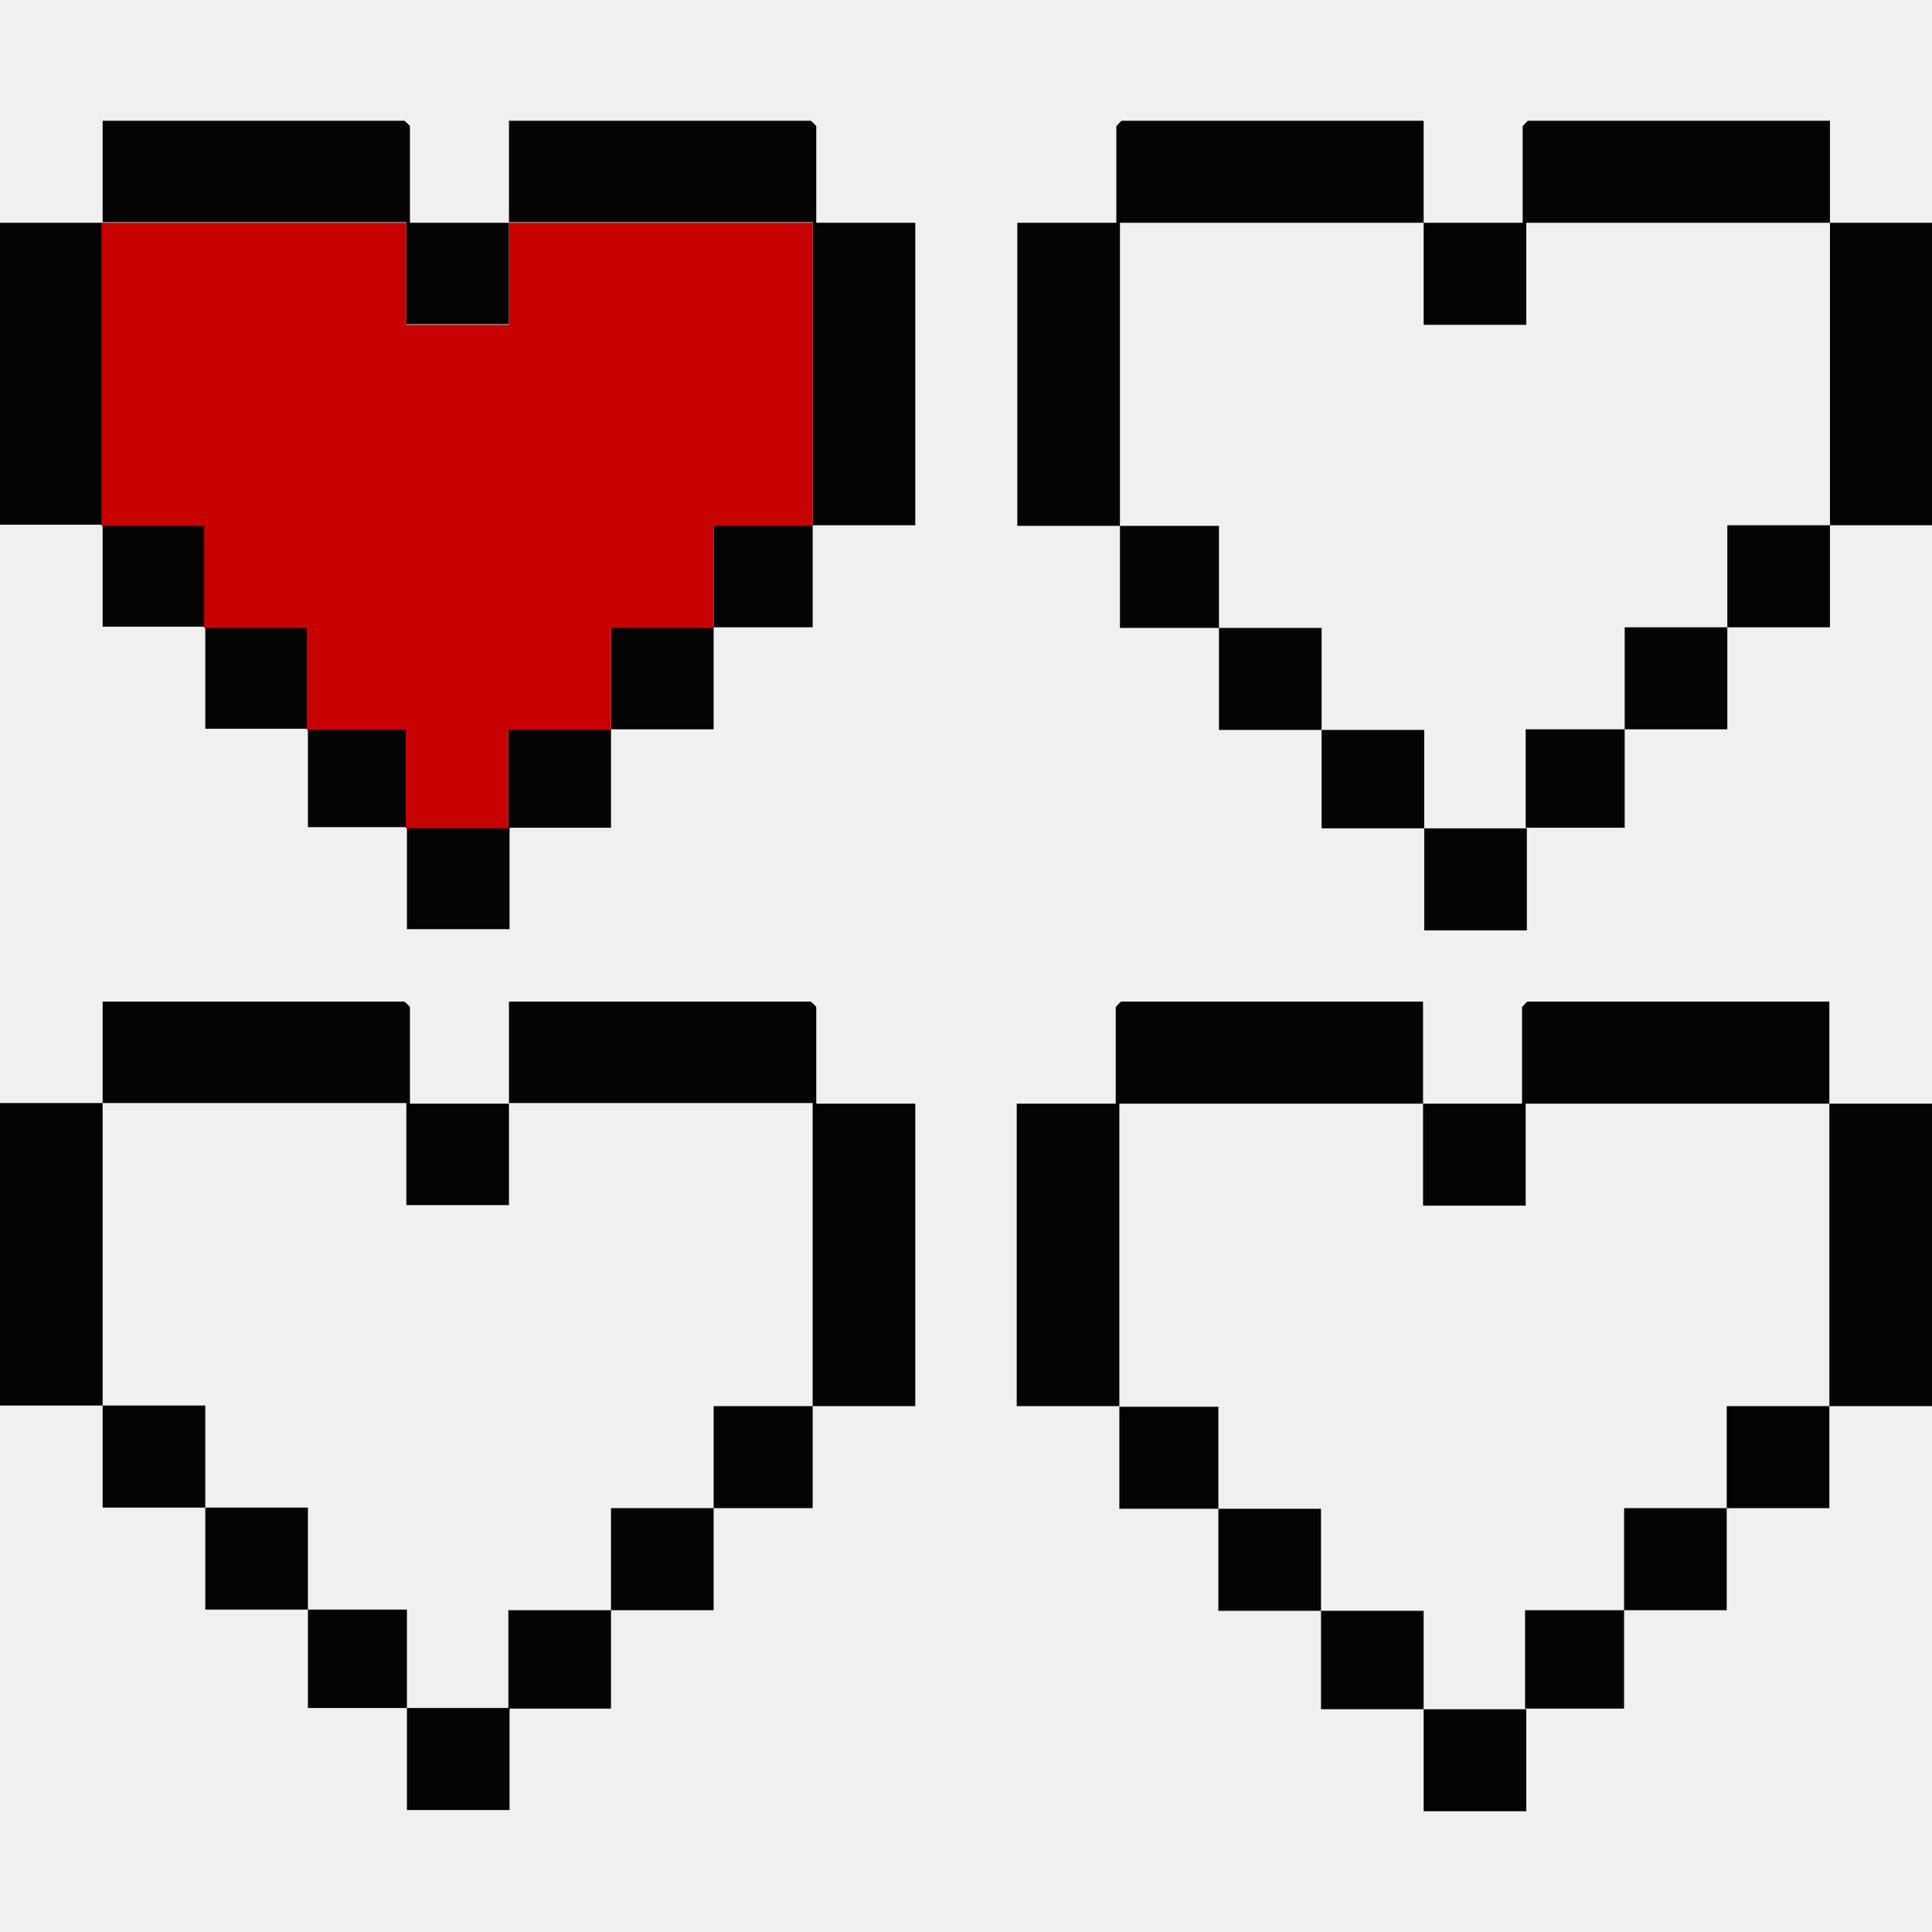
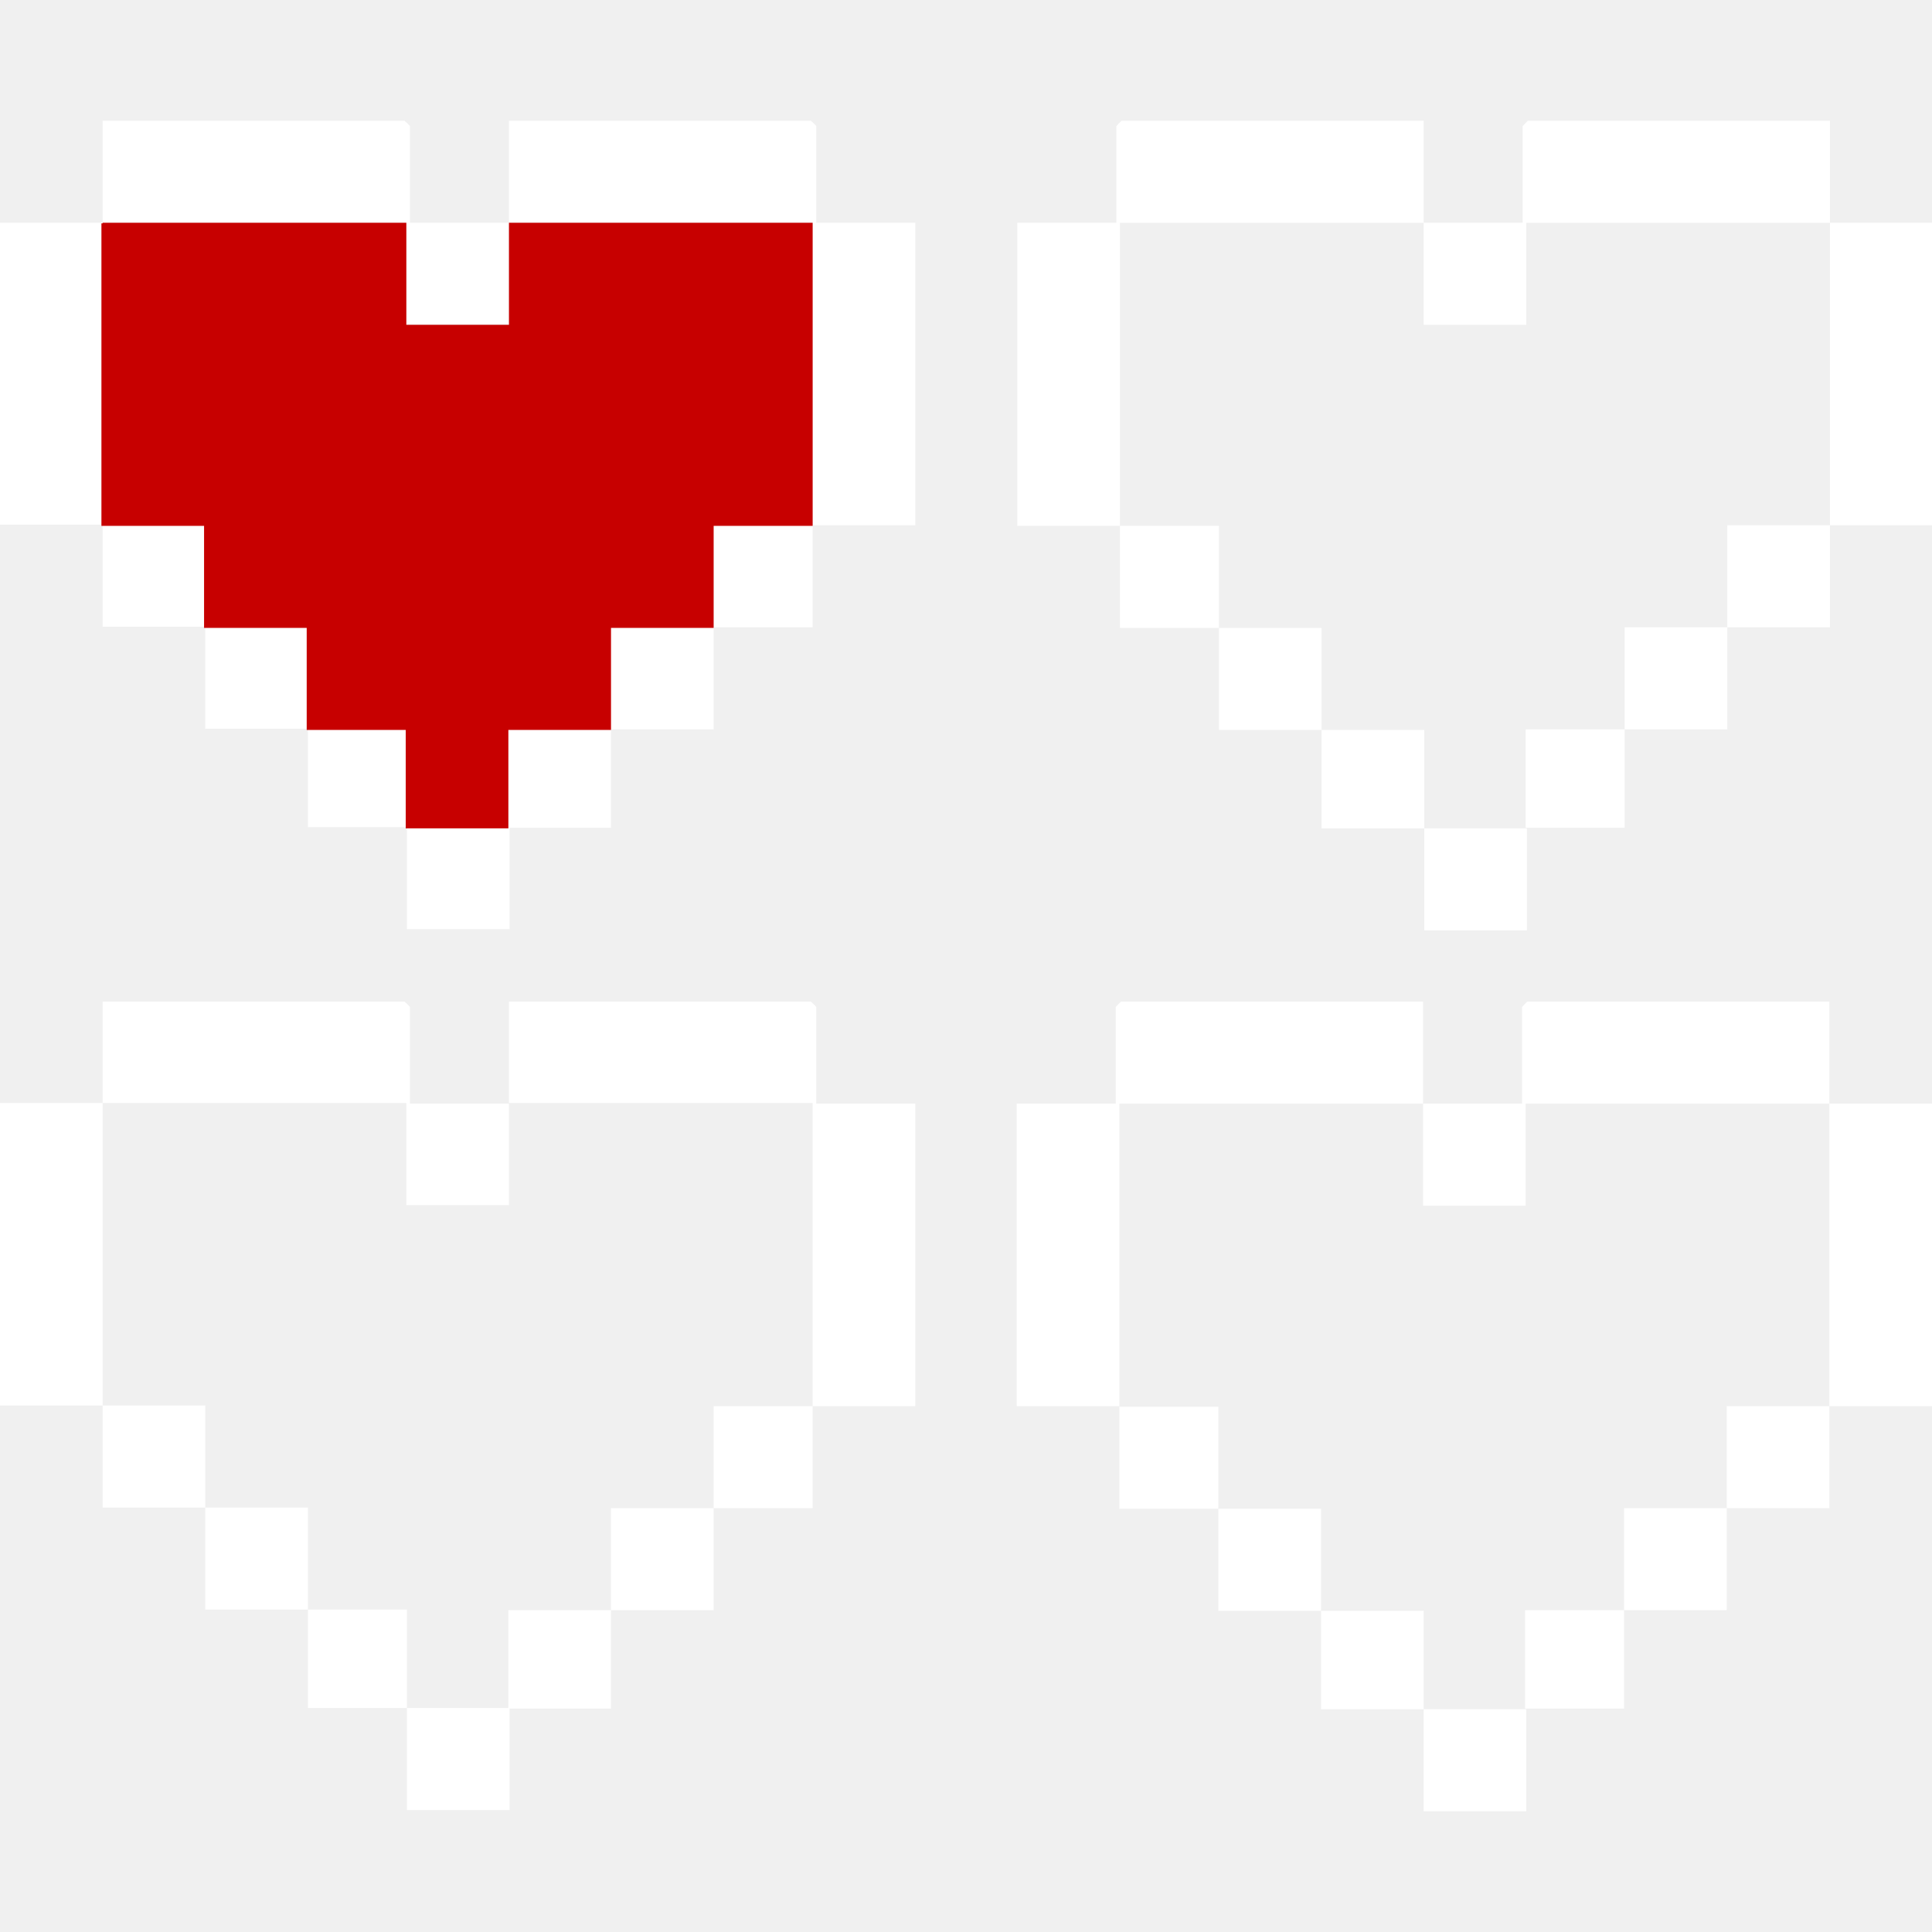
- <svg xmlns="http://www.w3.org/2000/svg" id="a" width="32" height="32" viewBox="0 0 32 32">
-   <path d="M1.7,3.69c0-.56,0-1.13,0-1.69h5s.09.08.09.09v1.6c.55,0,1.09,0,1.64,0,0-.56,0-1.13,0-1.69h5s.09.08.09.09v1.6h1.64v5.01c-.56,0-1.13,0-1.7,0,0,.56,0,1.13,0,1.69-.55,0-1.09,0-1.64,0,0,.56,0,1.13,0,1.69-.56,0-1.13,0-1.7,0,0,.54,0,1.09,0,1.63-.56,0-1.13,0-1.7,0,0-.54,0-1.09,0-1.63.56,0,1.13,0,1.7,0,0-.56,0-1.13,0-1.69.56,0,1.13,0,1.7,0,0-.56,0-1.13,0-1.69.55,0,1.09,0,1.64,0,0-1.67,0-3.34,0-5.02-1.68,0-3.35,0-5.03,0,0,.56,0,1.13,0,1.69h-1.7v-1.69c-1.68,0-3.35,0-5.03,0,0,1.67,0,3.34,0,5.01.56,0,1.13,0,1.7,0,0,.56,0,1.13,0,1.69.56,0,1.13,0,1.7,0,0,.56,0,1.13,0,1.69.55,0,1.09,0,1.64,0,0,.54,0,1.09,0,1.63.56,0,1.13,0,1.7,0,0,.56,0,1.13,0,1.69h-1.7c0-.56,0-1.13,0-1.69-.55,0-1.09,0-1.64,0,0-.54,0-1.09,0-1.63-.56,0-1.13,0-1.7,0,0-.56,0-1.13,0-1.69-.56,0-1.13,0-1.7,0,0-.56,0-1.13,0-1.69-.56,0-1.13,0-1.7,0V3.69c.56,0,1.13,0,1.7,0Z" fill="#040404" />
-   <path d="M1.7,3.69c1.68,0,3.35,0,5.03,0v1.69h1.7c0-.56,0-1.13,0-1.69,1.68,0,3.35,0,5.03,0,0,1.67,0,3.34,0,5.02-.55,0-1.09,0-1.64,0,0,.56,0,1.13,0,1.69-.56,0-1.13,0-1.7,0,0,.56,0,1.13,0,1.69-.56,0-1.13,0-1.7,0,0,.54,0,1.09,0,1.63-.56,0-1.13,0-1.7,0,0-.54,0-1.09,0-1.63-.55,0-1.09,0-1.64,0,0-.56,0-1.13,0-1.69-.56,0-1.13,0-1.7,0,0-.56,0-1.13,0-1.69-.56,0-1.13,0-1.7,0,0-1.67,0-3.34,0-5.01Z" fill="#c70000" />
-   <path d="M1.7,18.28c0-.56,0-1.13,0-1.69h5s.09.08.09.09v1.6c.55,0,1.09,0,1.64,0,0-.56,0-1.13,0-1.69h5s.09.08.09.09v1.6h1.64v5.01c-.56,0-1.13,0-1.7,0,0,.56,0,1.13,0,1.69-.55,0-1.09,0-1.64,0,0,.56,0,1.13,0,1.69-.56,0-1.13,0-1.7,0,0,.54,0,1.09,0,1.63-.56,0-1.13,0-1.7,0,0-.54,0-1.09,0-1.63.56,0,1.13,0,1.7,0,0-.56,0-1.13,0-1.69.56,0,1.13,0,1.7,0,0-.56,0-1.13,0-1.69.55,0,1.09,0,1.64,0,0-1.67,0-3.34,0-5.02-1.68,0-3.35,0-5.03,0,0,.56,0,1.13,0,1.69h-1.7v-1.69c-1.68,0-3.35,0-5.03,0,0,1.67,0,3.34,0,5.01.56,0,1.13,0,1.7,0,0,.56,0,1.13,0,1.69.56,0,1.13,0,1.7,0,0,.56,0,1.13,0,1.69.55,0,1.09,0,1.64,0,0,.54,0,1.09,0,1.63.56,0,1.13,0,1.7,0,0,.56,0,1.13,0,1.69h-1.7c0-.56,0-1.13,0-1.69-.55,0-1.09,0-1.64,0,0-.54,0-1.09,0-1.63-.56,0-1.13,0-1.7,0,0-.56,0-1.13,0-1.69-.56,0-1.13,0-1.7,0,0-.56,0-1.13,0-1.69-.56,0-1.13,0-1.7,0v-5.01c.56,0,1.13,0,1.7,0Z" fill="#040404" />
-   <path d="M18.54,23.29c-.56,0-1.13,0-1.7,0v-5.01h1.64v-1.6s.08-.09.09-.09h5c0,.56,0,1.13,0,1.69.55,0,1.09,0,1.64,0v-1.6s.08-.09.09-.09h5c0,.56,0,1.13,0,1.69.56,0,1.13,0,1.7,0v5.01c-.56,0-1.13,0-1.7,0,0,.56,0,1.13,0,1.69-.56,0-1.13,0-1.7,0,0,.56,0,1.13,0,1.69-.56,0-1.13,0-1.7,0,0,.54,0,1.09,0,1.63-.55,0-1.09,0-1.64,0,0-.54,0-1.09,0-1.63.55,0,1.09,0,1.64,0,0-.56,0-1.13,0-1.69.56,0,1.13,0,1.7,0,0-.56,0-1.13,0-1.69.56,0,1.13,0,1.7,0,0-1.67,0-3.34,0-5.01-1.68,0-3.35,0-5.03,0v1.69h-1.7c0-.56,0-1.13,0-1.69-1.68,0-3.35,0-5.03,0,0,1.67,0,3.34,0,5.02.55,0,1.09,0,1.64,0,0,.56,0,1.13,0,1.69.56,0,1.13,0,1.7,0,0,.56,0,1.13,0,1.69.56,0,1.13,0,1.7,0,0,.54,0,1.09,0,1.63.56,0,1.13,0,1.7,0,0,.56,0,1.13,0,1.69h-1.7c0-.56,0-1.13,0-1.69-.56,0-1.13,0-1.7,0,0-.54,0-1.09,0-1.63-.56,0-1.13,0-1.7,0,0-.56,0-1.13,0-1.69-.55,0-1.09,0-1.64,0,0-.56,0-1.13,0-1.69Z" fill="#040404" />
-   <path d="M18.55,8.71c-.56,0-1.13,0-1.7,0V3.69h1.64v-1.6s.08-.09.09-.09h5c0,.56,0,1.13,0,1.69.55,0,1.09,0,1.64,0v-1.6s.08-.09.09-.09h5c0,.56,0,1.13,0,1.69.56,0,1.13,0,1.7,0v5.01c-.56,0-1.13,0-1.7,0,0,.56,0,1.13,0,1.69-.56,0-1.13,0-1.7,0,0,.56,0,1.13,0,1.69-.56,0-1.13,0-1.7,0,0,.54,0,1.09,0,1.63-.55,0-1.09,0-1.64,0,0-.54,0-1.09,0-1.63.55,0,1.09,0,1.64,0,0-.56,0-1.13,0-1.69.56,0,1.13,0,1.7,0,0-.56,0-1.13,0-1.69.56,0,1.13,0,1.7,0,0-1.67,0-3.34,0-5.01-1.68,0-3.35,0-5.03,0v1.69h-1.7c0-.56,0-1.13,0-1.69-1.68,0-3.35,0-5.03,0,0,1.67,0,3.34,0,5.02.55,0,1.09,0,1.64,0,0,.56,0,1.13,0,1.69.56,0,1.13,0,1.7,0,0,.56,0,1.13,0,1.69.56,0,1.13,0,1.7,0,0,.54,0,1.09,0,1.63.56,0,1.13,0,1.7,0,0,.56,0,1.13,0,1.69h-1.7c0-.56,0-1.13,0-1.69-.56,0-1.13,0-1.7,0,0-.54,0-1.09,0-1.63-.56,0-1.13,0-1.7,0,0-.56,0-1.13,0-1.69-.55,0-1.09,0-1.64,0,0-.56,0-1.13,0-1.69Z" fill="#040404" />
+ <svg xmlns="http://www.w3.org/2000/svg" id="a" width="32" height="32" version="1.1" viewBox="0 0 32 32">
+   <path d="M1.7,3.69v-1.69h5s.09.08.09.09v1.6h1.64v-1.69h5s.09.08.09.09v1.6h1.64v5.01h-1.7v1.69h-1.64v1.69h-1.7v1.63h-1.7v-1.63h1.7v-1.69h1.7v-1.69h1.64V3.68h-5.03v1.69h-1.7v-1.69H1.7v5.01h1.7v1.69h1.7v1.69h1.64v1.63h1.7v1.69h-1.7v-1.69h-1.64v-1.63h-1.7v-1.69h-1.7v-1.69H0V3.69h1.7Z" fill="#fff" />
+   <path d="M1.7,3.69h5.03v1.69h1.7v-1.69h5.03v5.02h-1.64v1.69h-1.7v1.69h-1.7v1.63h-1.7v-1.63h-1.64v-1.69h-1.7v-1.69h-1.7V3.7h.02Z" fill="#c70000" />
+   <path d="M1.7,18.28v-1.69h5s.09.08.09.09v1.6h1.64v-1.69h5s.09.08.09.09v1.6h1.64v5.01h-1.7v1.69h-1.64v1.69h-1.7v1.63h-1.7v-1.63h1.7v-1.69h1.7v-1.69h1.64v-5.02h-5.03v1.69h-1.7v-1.69H1.7v5.01h1.7v1.69h1.7v1.69h1.64v1.63h1.7v1.69h-1.7v-1.69h-1.64v-1.63h-1.7v-1.69h-1.7v-1.69H0v-5.01h1.7,0Z" fill="#fff" />
+   <path d="M18.54,23.29h-1.7v-5.01h1.64v-1.6s.08-.09.09-.09h5v1.69h1.64v-1.6s.08-.09.09-.09h5v1.69h1.7v5.01h-1.7v1.69h-1.7v1.69h-1.7v1.63h-1.64v-1.63h1.64v-1.69h1.7v-1.69h1.7v-5.01h-5.03v1.69h-1.7v-1.69h-5.03v5.02h1.64v1.69h1.7v1.69h1.7v1.63h1.7v1.69h-1.7v-1.69h-1.7v-1.63h-1.7v-1.69h-1.64v-1.69h0Z" fill="#fff" />
+   <path d="M18.55,8.71h-1.7V3.69h1.64v-1.6s.08-.09.09-.09h5v1.69h1.64v-1.6s.08-.09.09-.09h5v1.69h1.7v5.01h-1.7v1.69h-1.7v1.69h-1.7v1.63h-1.64v-1.63h1.64v-1.69h1.7v-1.69h1.7V3.69h-5.03v1.69h-1.7v-1.69h-5.03v5.02h1.64v1.69h1.7v1.69h1.7v1.63h1.7v1.69h-1.7v-1.69h-1.7v-1.63h-1.7v-1.69h-1.64c0-.56,0-1.13,0-1.69Z" fill="#fff" />
</svg>
